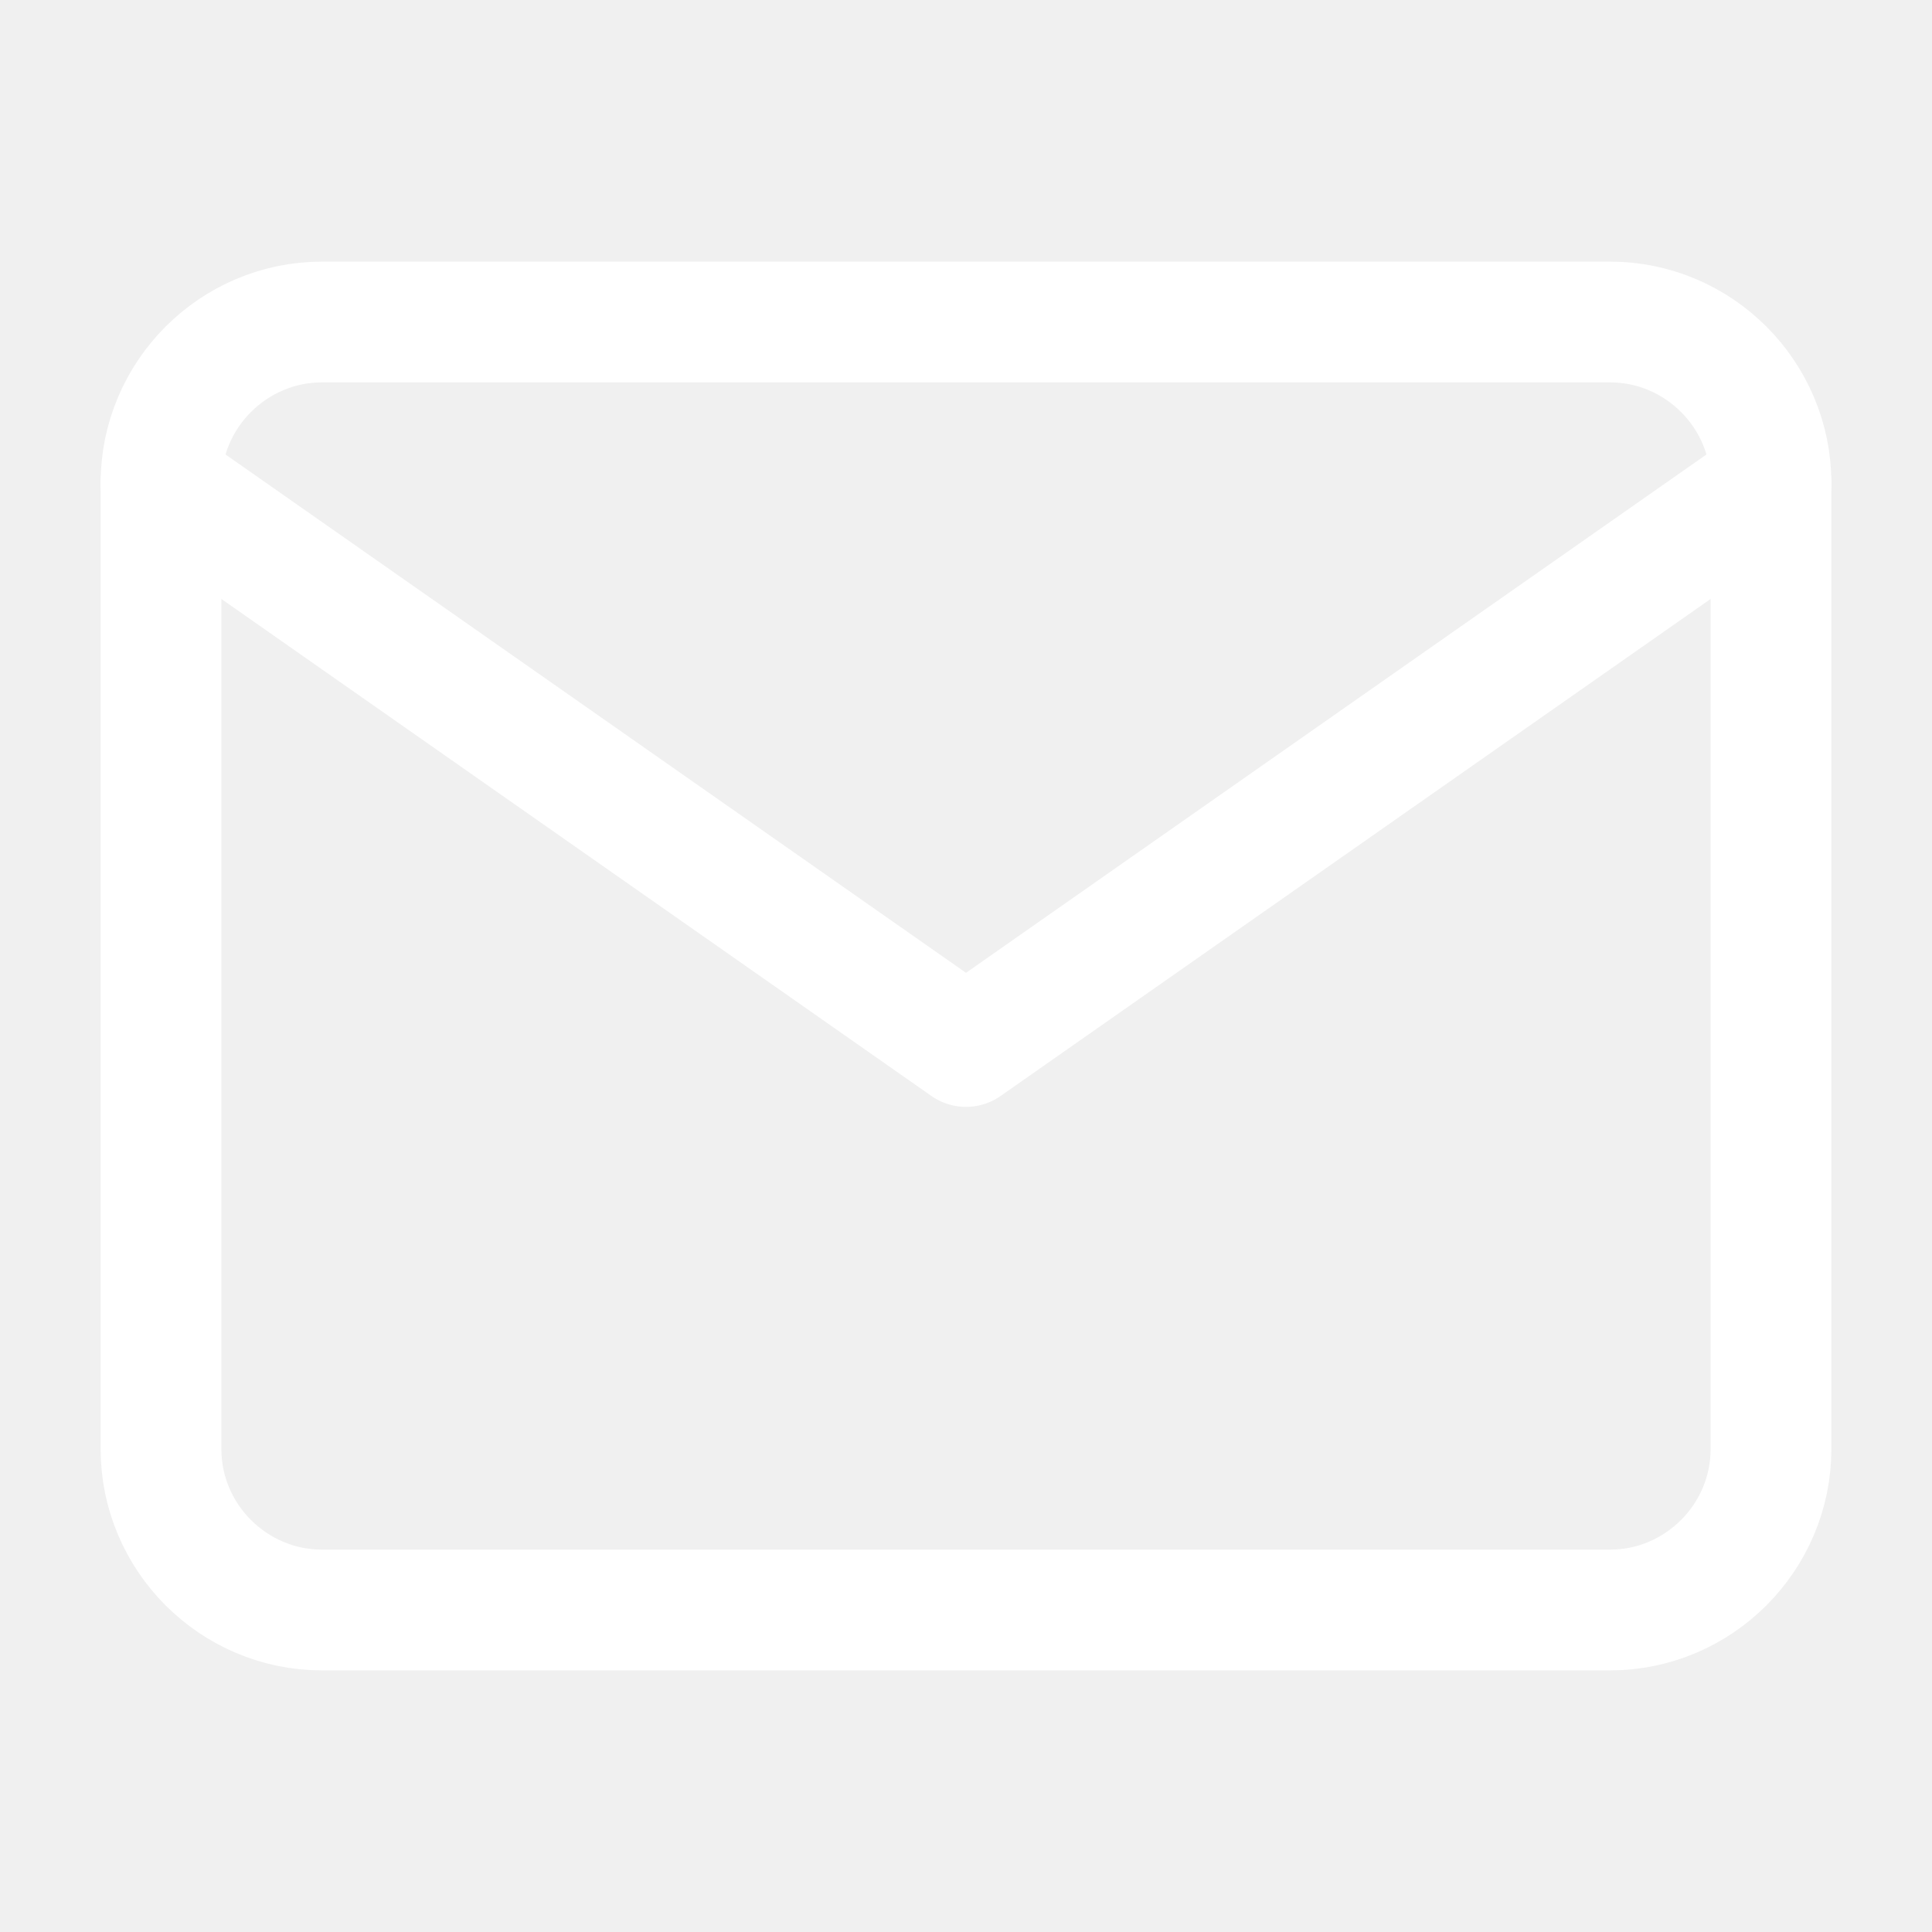
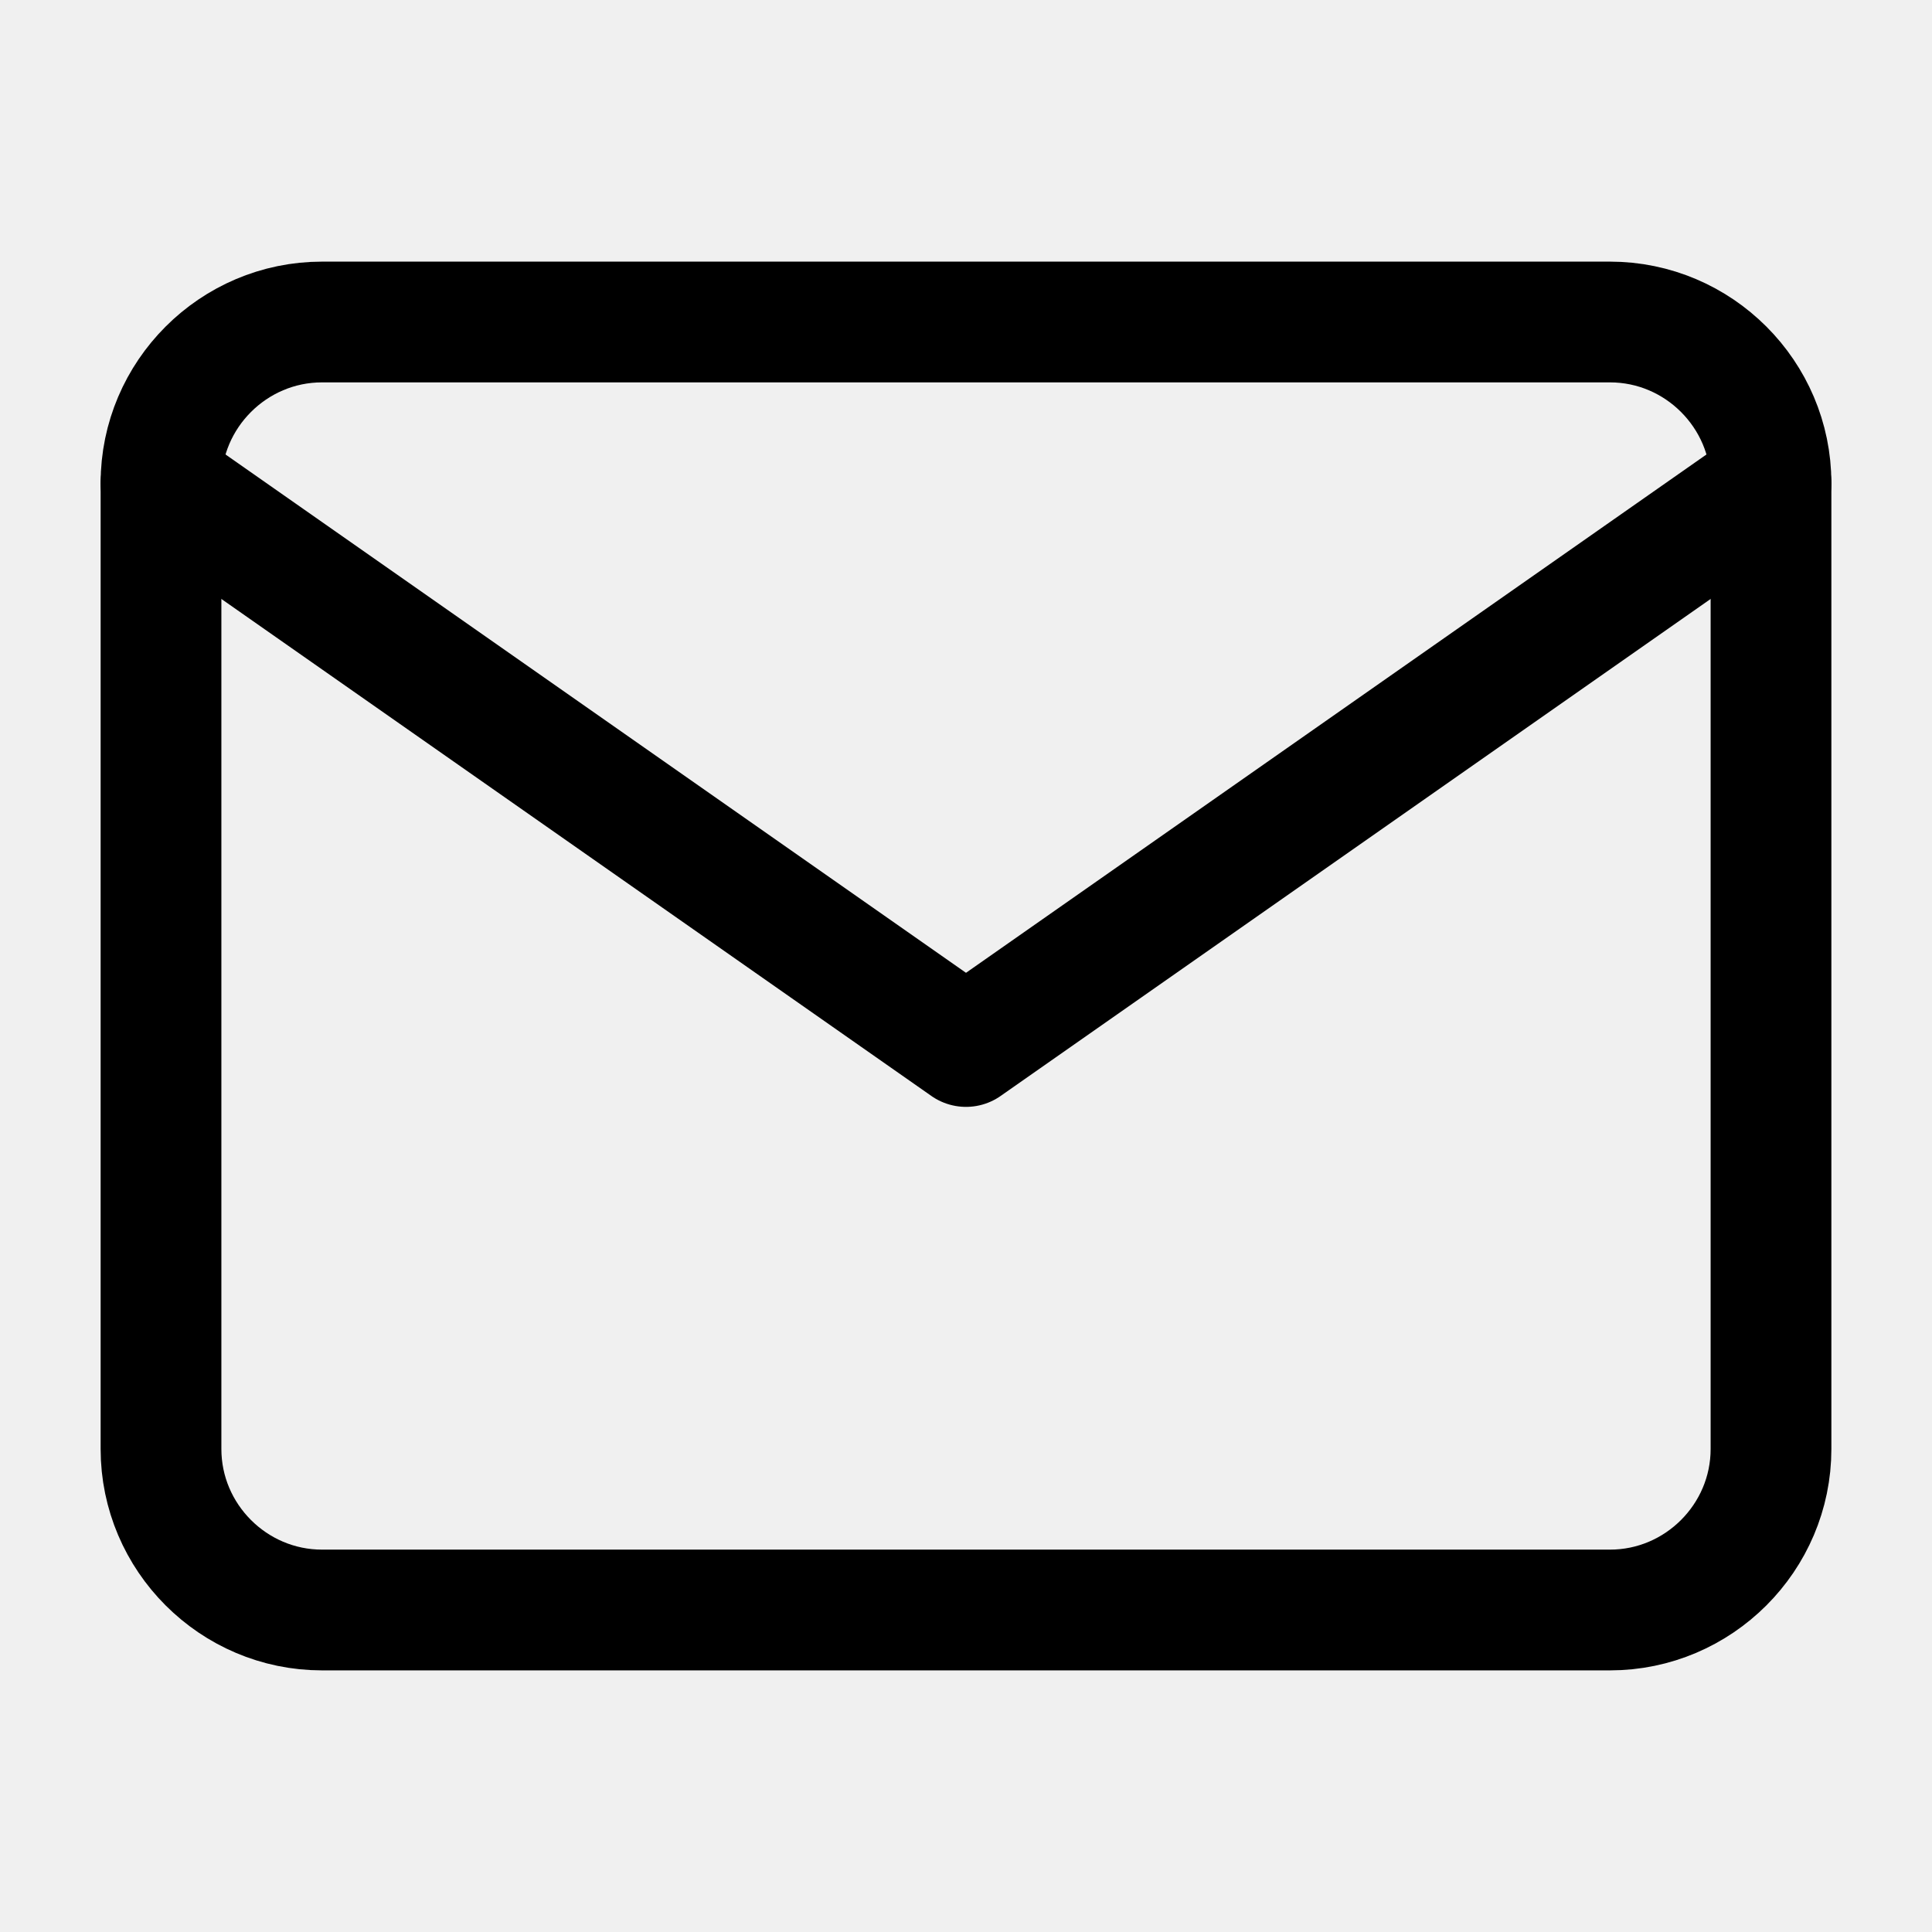
- <svg xmlns="http://www.w3.org/2000/svg" stroke-width="1.5" viewBox="0 0 24 24" fill="none" stroke="#FFFFFF" stroke-linecap="round" stroke-linejoin="round" version="1.1">
+ <svg xmlns="http://www.w3.org/2000/svg" stroke-width="1.5" viewBox="0 0 24 24" fill="none" stroke="currentColor" stroke-linecap="round" stroke-linejoin="round" version="1.1">
  <path d="M4 4h16c1.1 0 2 .9 2 2v12c0 1.1-.9 2-2 2H4c-1.1 0-2-.9-2-2V6c0-1.1.9-2 2-2z" />
  <polyline points="22,6 12,13 2,6" />
</svg>
